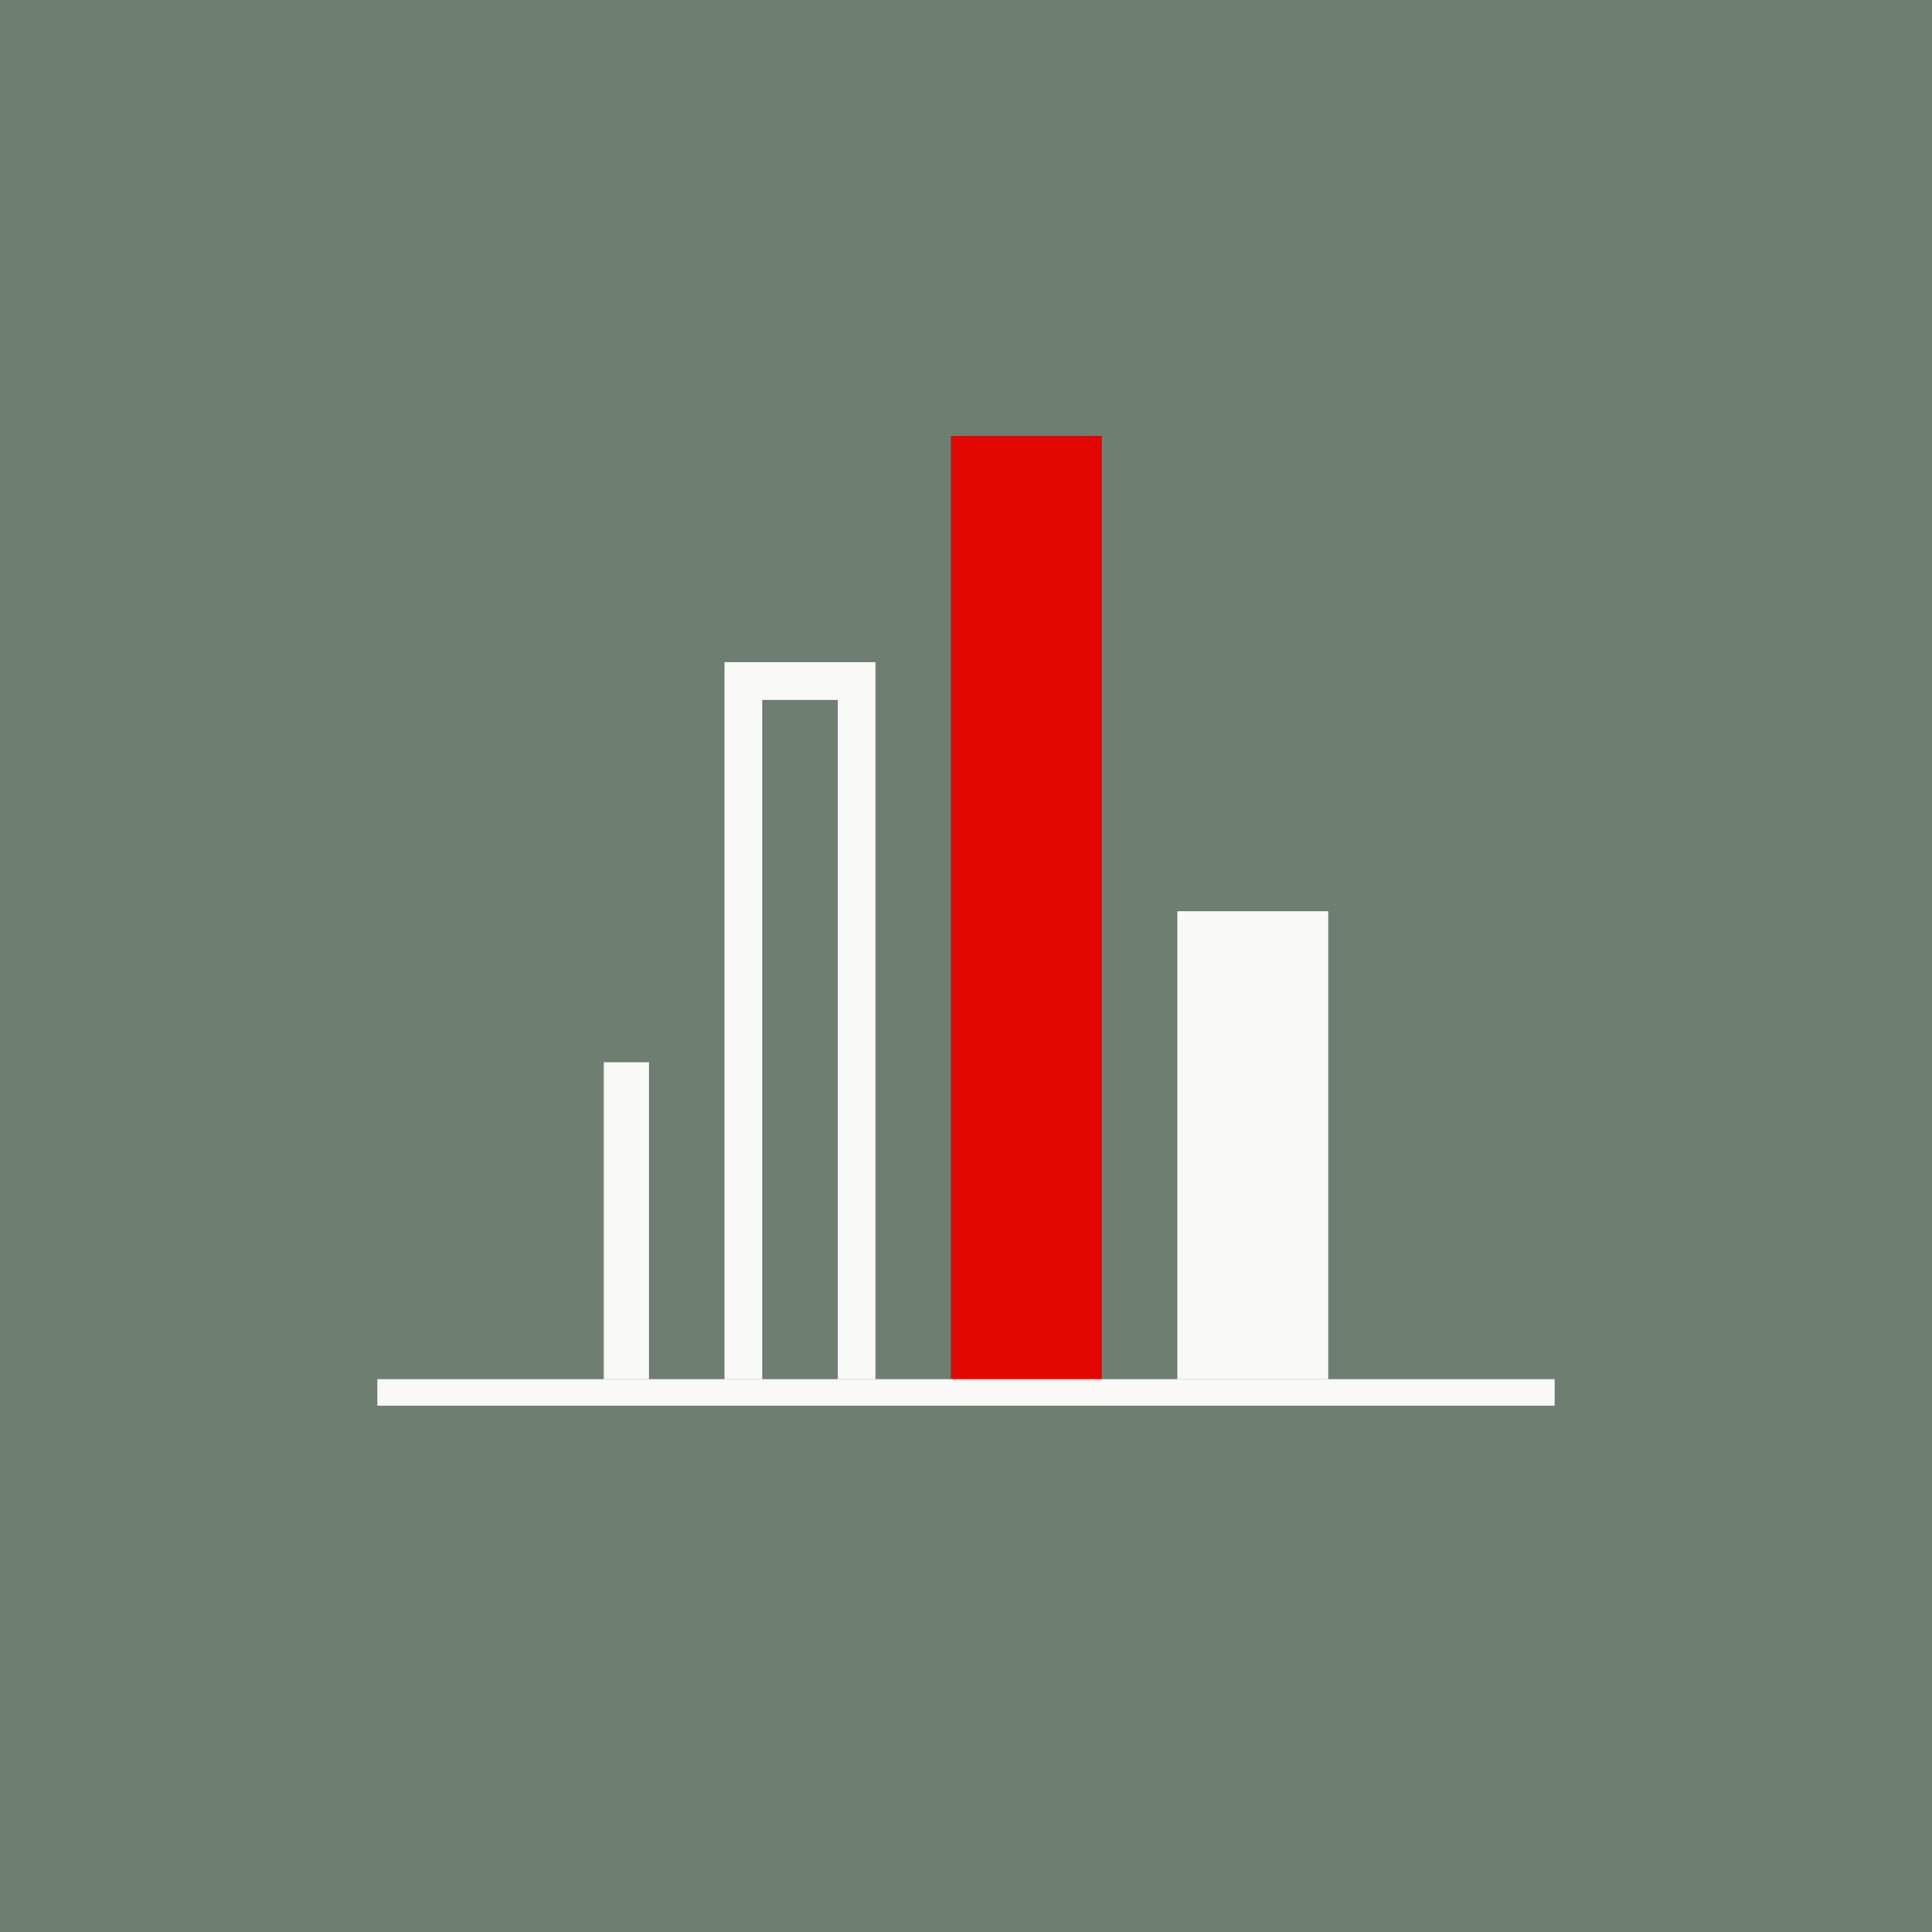
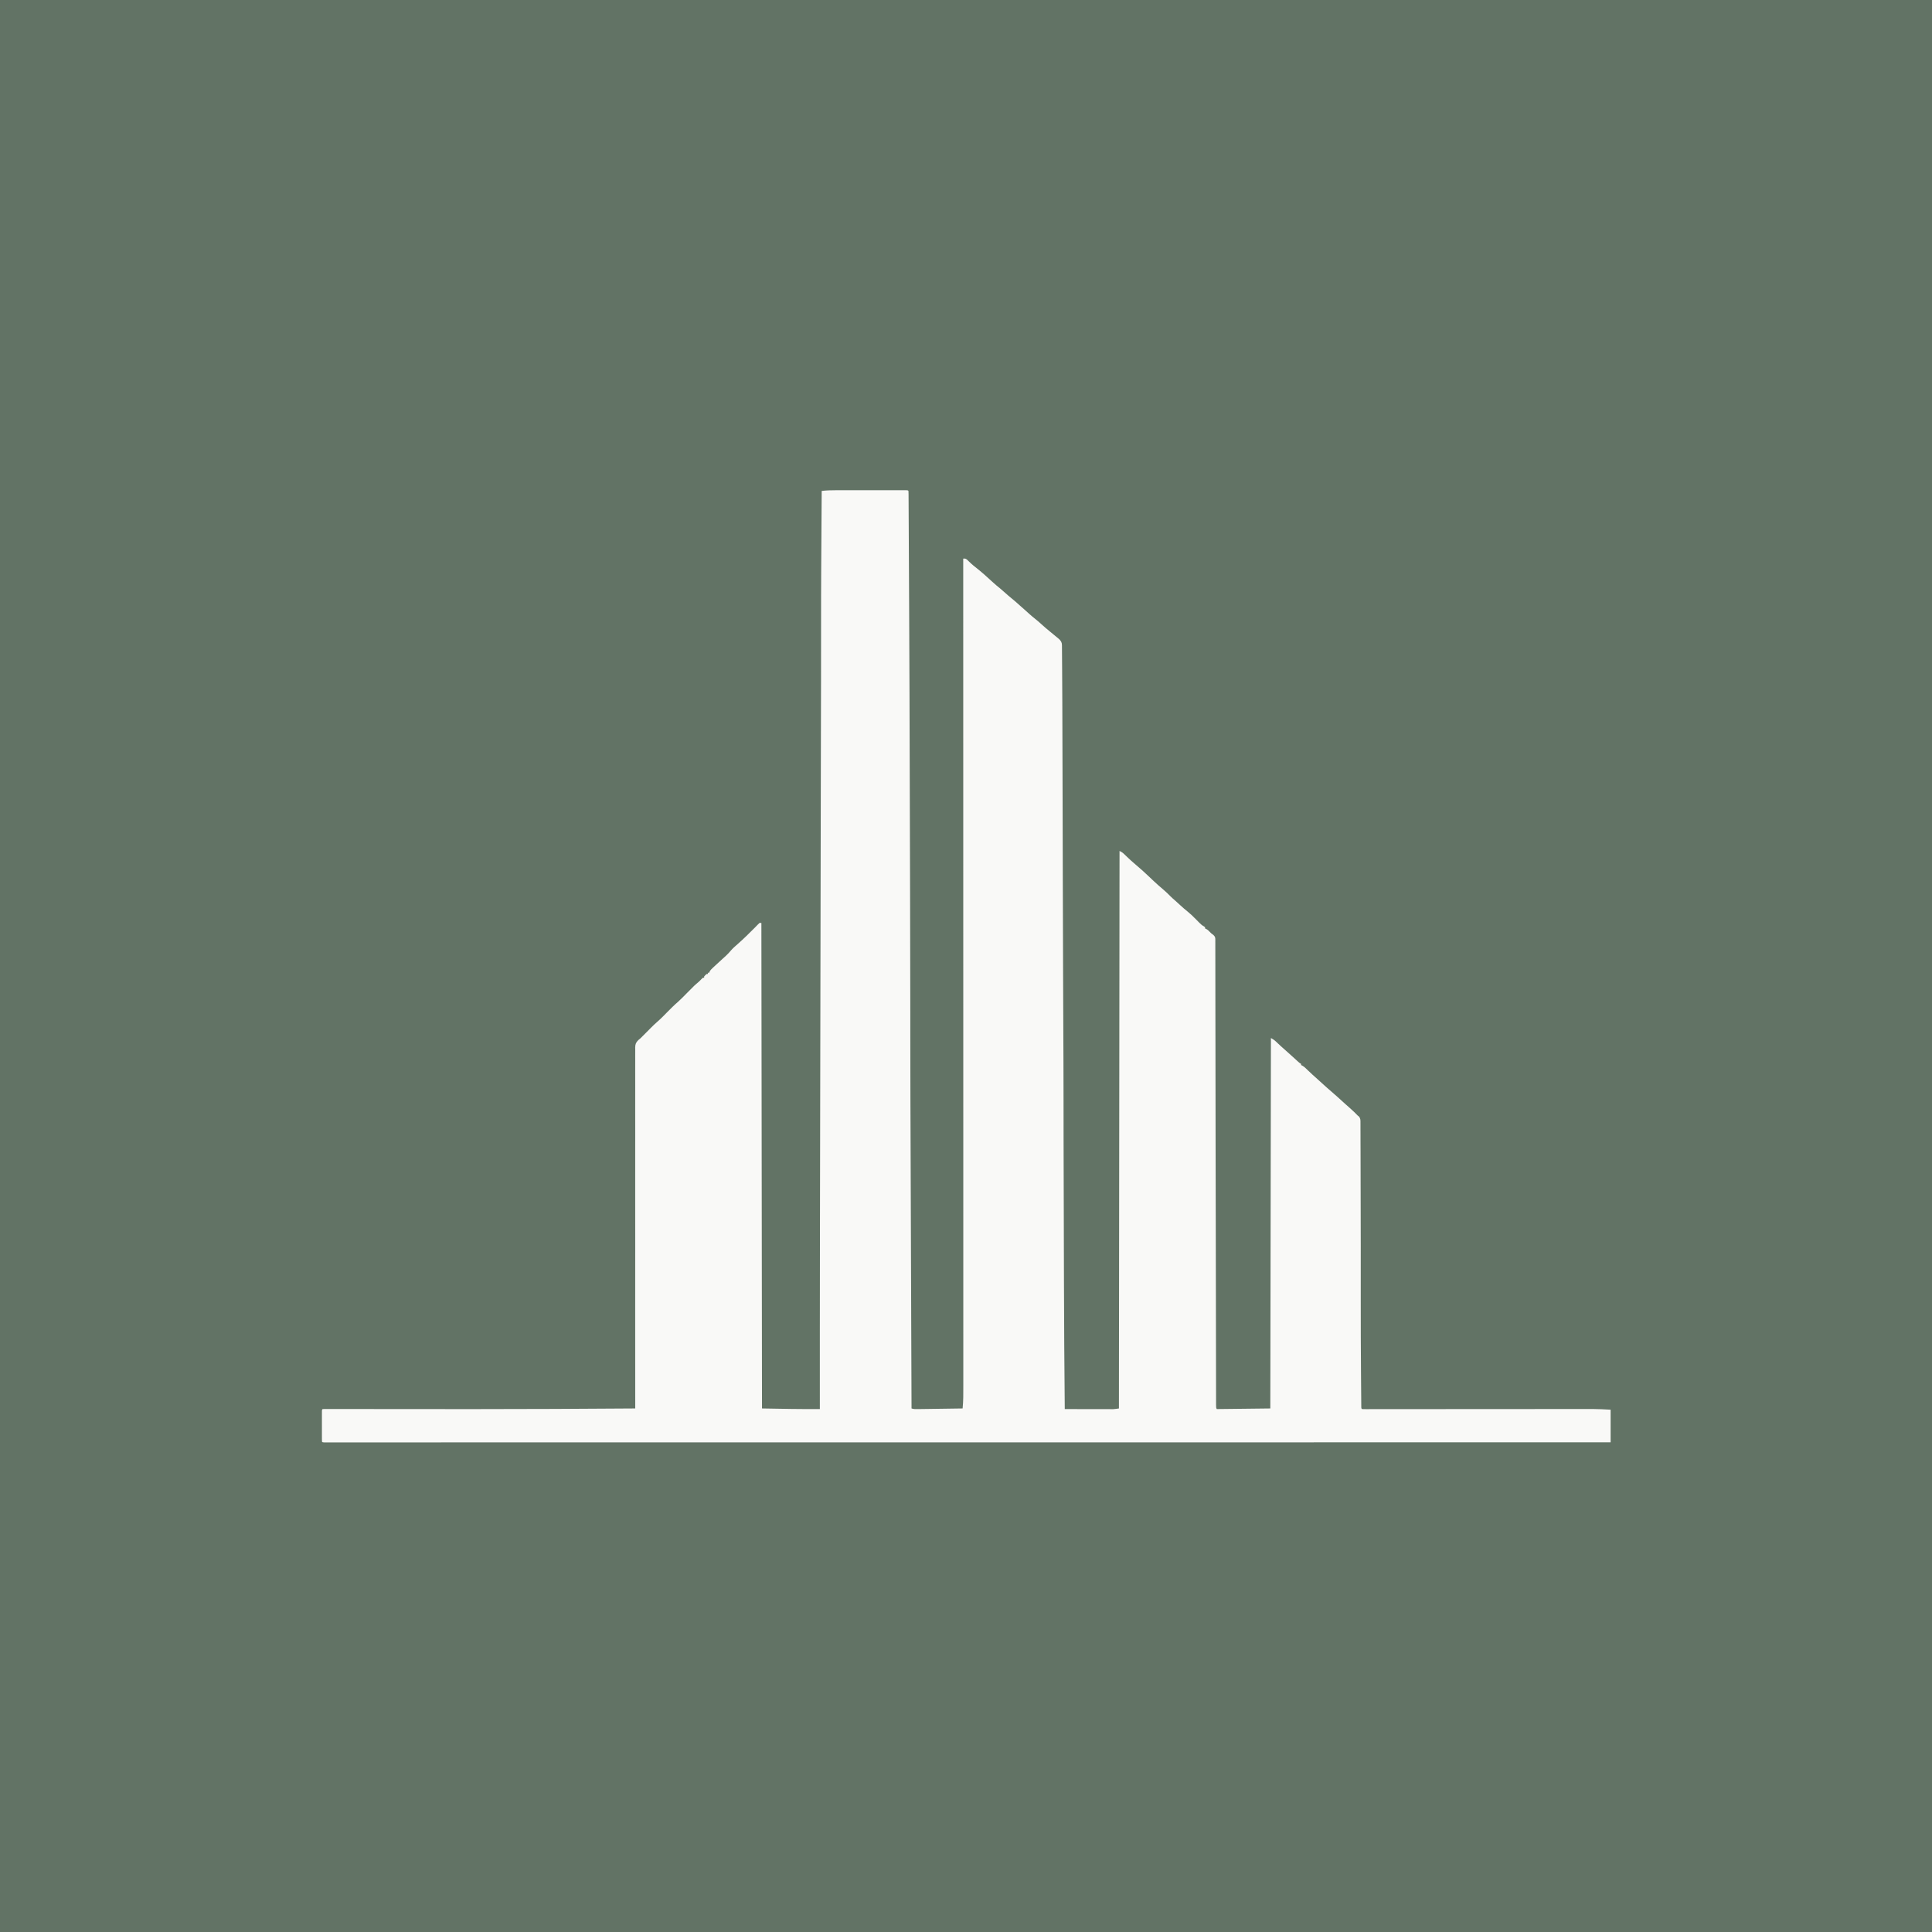
- <svg xmlns="http://www.w3.org/2000/svg" viewBox="-80 -57.75 256 256" width="256" height="256" role="img" aria-label="GBS Horizon avatar">
-   <rect fill="#6E7F72" x="-80" y="-57.75" width="256" height="256" />
-   <rect fill="#F9F9F7" x="0" y="83" width="6" height="42" />
-   <path fill="#F9F9F7" fill-rule="evenodd" d="M16 30h20v95h-20z M21 35v90h10v-90z" />
-   <rect fill="#E10600" x="46" y="0" width="20" height="125" />
-   <rect fill="#F9F9F7" x="76" y="63" width="20" height="62" />
-   <rect fill="#F9F9F7" x="-30" y="125" width="156" height="3.5" />
+ <svg xmlns="http://www.w3.org/2000/svg" viewBox="-382.25 -476.75 3139.5 3139.5" width="784.88" height="784.88" role="img" aria-label="GBS Horizon avatar">
+   <rect x="-382.25" y="-476.75" width="3139.5" height="3139.5" fill="#627365" />
+   <g fill="#F9F9F7">
+     <path transform="translate(976.053,319.8706)" d="M0 0 C1.28 -0 2.56 -0 3.84 -0.01 C7.29 -0.01 10.73 -0.01 14.18 -0 C17.79 -0 21.41 -0 25.02 -0.01 C31.08 -0.01 37.13 -0.01 43.19 -0 C50.2 0 57.2 0 64.21 -0 C70.24 -0.01 76.26 -0.01 82.29 -0.01 C85.88 -0 89.48 -0 93.07 -0.01 C96.44 -0.01 99.81 -0.01 103.18 -0 C104.42 -0 105.66 -0 106.9 -0 C108.59 -0.01 110.27 -0 111.96 0 C112.43 0 112.43 0 114.82 0 C116.95 0.13 116.95 0.13 117.95 1.13 C118.05 2.8 118.09 4.48 118.1 6.16 C118.11 7.25 118.12 8.35 118.12 9.48 C118.13 10.72 118.13 11.96 118.14 13.2 C118.14 14.5 118.15 15.81 118.16 17.12 C118.18 20.75 118.2 24.37 118.22 28 C118.24 31.94 118.26 35.88 118.28 39.83 C118.33 47.68 118.37 55.53 118.41 63.39 C118.44 69.95 118.47 76.51 118.51 83.08 C118.51 83.55 118.51 83.55 118.52 85.95 C118.53 87.88 118.54 89.82 118.55 91.75 C118.67 112.61 118.77 133.46 118.87 154.32 C118.87 155.4 118.88 156.49 118.88 157.61 C118.89 158.7 118.89 159.79 118.9 160.91 C118.95 171.88 119.01 182.85 119.06 193.82 C119.42 264.88 119.75 335.94 120.57 653.24 C120.57 655.19 120.58 657.15 120.58 659.1 C120.65 696.38 120.73 733.65 120.79 770.93 C120.8 774.32 120.8 777.72 120.81 781.11 C120.83 793.9 120.86 806.7 120.88 819.49 C120.88 823.28 120.89 827.06 120.9 830.85 C120.91 836.11 120.91 841.37 120.92 846.63 C120.92 847.06 120.92 847.06 120.93 849.26 C120.94 860.63 120.95 871.99 120.94 883.36 C120.94 884.61 120.94 885.87 120.94 887.12 C120.94 887.75 120.94 888.38 120.94 889.02 C120.93 920.28 120.99 951.54 121.11 982.8 C121.13 989.58 121.16 996.36 121.18 1003.15 C121.23 1015.65 121.27 1028.16 121.32 1040.66 C121.36 1052.99 121.41 1065.32 121.45 1077.64 C121.45 1078.42 121.46 1079.19 121.46 1079.99 C121.47 1083.93 121.49 1087.87 121.5 1091.8 C121.6 1119.48 121.7 1147.16 121.8 1174.84 C121.9 1201.68 122 1228.53 122.09 1255.37 C122.1 1256.2 122.1 1257.03 122.1 1257.89 C122.13 1266.24 122.16 1274.6 122.19 1282.95 C122.25 1299.96 122.31 1316.97 122.38 1333.97 C122.38 1334.37 122.38 1334.37 122.38 1336.34 C122.57 1388.27 122.76 1440.2 122.95 1492.13 C126.58 1493.34 129.86 1493.22 133.63 1493.15 C134.41 1493.14 135.19 1493.13 136 1493.12 C138.58 1493.09 141.16 1493.05 143.74 1493.01 C145.53 1492.98 147.32 1492.96 149.11 1492.94 C153.82 1492.87 158.53 1492.8 163.24 1492.73 C168.04 1492.66 172.85 1492.6 177.66 1492.53 C187.09 1492.4 196.52 1492.27 205.95 1492.13 C207.21 1480.16 207.09 1468.19 207.07 1456.17 C207.07 1453.82 207.07 1451.47 207.07 1449.12 C207.08 1444.01 207.08 1438.9 207.07 1433.79 C207.07 1426.14 207.07 1418.49 207.07 1410.84 C207.07 1397.81 207.07 1384.77 207.07 1371.73 C207.06 1358.52 207.06 1345.31 207.06 1332.1 C207.06 1331.27 207.06 1330.43 207.06 1329.57 C207.06 1325.32 207.06 1321.06 207.06 1316.8 C207.06 1286 207.06 1255.21 207.05 1224.41 C207.05 1193.91 207.04 1163.41 207.04 1132.91 C207.04 1131.96 207.04 1131.02 207.04 1130.04 C207.04 1121.39 207.04 1112.74 207.04 1104.08 C207.04 1082.58 207.04 1061.07 207.04 1039.56 C207.04 1039.07 207.04 1039.07 207.04 1036.59 C207.04 988.95 207.03 941.31 207.02 893.68 C207.02 877.15 207.02 860.61 207.02 844.08 C207.02 843.06 207.02 842.03 207.02 840.98 C207.01 793.31 207.01 745.65 207 697.98 C207 694.89 207 691.79 207 688.7 C207 668.19 207 647.68 207 627.18 C207 586.37 206.99 545.56 206.99 504.76 C206.99 502.82 206.99 500.87 206.99 498.93 C206.98 411.45 206.97 323.98 206.96 236.5 C206.96 235.68 206.96 234.86 206.96 234.02 C206.96 193.06 206.95 152.09 206.95 111.13 C210.13 110.92 210.74 110.97 213.39 113.04 C214.29 113.89 215.19 114.76 216.07 115.63 C217.06 116.56 218.04 117.49 219.03 118.42 C219.52 118.88 220.01 119.34 220.52 119.82 C222.52 121.65 224.62 123.33 226.76 125 C236.3 132.52 245.39 140.54 254.26 148.83 C258.47 152.75 262.85 156.38 267.33 159.98 C269.95 162.13 272.45 164.35 274.95 166.63 C278.37 169.74 281.85 172.73 285.45 175.63 C289.97 179.28 294.31 183.09 298.61 187.01 C301.34 189.49 304.11 191.9 306.89 194.32 C309.23 196.38 311.52 198.47 313.82 200.57 C317.09 203.52 320.42 206.34 323.88 209.07 C327.53 211.93 330.98 214.93 334.38 218.07 C338.8 222.14 343.36 225.98 348.03 229.76 C351.36 232.46 354.66 235.19 357.95 237.94 C358.5 238.4 359.05 238.85 359.62 239.32 C360.14 239.76 360.66 240.2 361.2 240.65 C361.66 241.03 362.11 241.41 362.59 241.81 C365.85 244.98 367.28 247.2 367.38 251.87 C367.38 252.18 367.38 252.18 367.37 253.75 C367.38 254.43 367.39 255.1 367.4 255.79 C367.43 258.09 367.43 260.38 367.44 262.68 C367.46 264.37 367.47 266.06 367.49 267.74 C367.54 272.5 367.56 277.26 367.59 282.02 C367.61 286.22 367.64 290.42 367.68 294.62 C367.8 310.4 367.87 326.17 367.94 341.95 C367.95 344.16 367.96 346.37 367.97 348.59 C368.17 397.6 368.29 446.62 368.4 495.63 C368.48 532.12 368.58 568.6 368.67 605.08 C368.69 612.23 368.71 619.38 368.72 626.52 C368.86 680.63 369.02 734.73 369.23 788.83 C369.24 789.59 369.24 790.35 369.24 791.14 C369.36 820.85 369.48 850.57 369.6 880.28 C369.63 886.06 369.65 891.83 369.67 897.6 C369.68 898.22 369.68 898.84 369.68 899.48 C369.69 901.94 369.7 904.4 369.71 906.86 C369.74 914.22 369.77 921.59 369.81 928.95 C369.9 950.08 369.96 971.21 369.95 992.34 C369.94 1013.66 369.97 1034.99 370.02 1056.32 C370.02 1056.72 370.02 1056.72 370.03 1058.77 C370.06 1070.83 370.09 1082.9 370.12 1094.97 C370.13 1098.65 370.14 1102.34 370.15 1106.02 C370.2 1122.47 370.24 1138.92 370.29 1155.37 C370.3 1159.35 370.31 1163.33 370.32 1167.31 C370.32 1167.81 370.32 1167.81 370.33 1170.31 C370.37 1185.15 370.41 1199.98 370.44 1214.82 C370.5 1237.97 370.56 1261.11 370.63 1284.26 C370.63 1285.2 370.64 1286.14 370.64 1287.11 C370.84 1355.78 371.26 1424.46 371.95 1493.13 C373.79 1493.13 375.64 1493.14 377.48 1493.14 C379.13 1493.14 380.78 1493.14 382.43 1493.15 C387 1493.15 391.57 1493.16 396.14 1493.17 C404.74 1493.18 413.35 1493.19 421.96 1493.21 C425.35 1493.22 428.74 1493.22 432.14 1493.22 C433.8 1493.23 435.47 1493.23 437.13 1493.23 C439.66 1493.24 442.19 1493.24 444.72 1493.24 C445.45 1493.25 446.18 1493.25 446.94 1493.25 C447.63 1493.25 448.32 1493.25 449.03 1493.25 C449.62 1493.25 450.21 1493.25 450.82 1493.25 C453.88 1493.08 456.91 1492.56 459.95 1492.13 C460.28 1193.15 460.61 894.17 460.95 586.13 C464.22 587.77 465.87 588.79 468.38 591.22 C468.7 591.53 468.7 591.53 470.33 593.08 C470.67 593.41 470.67 593.41 472.38 595.07 C477.37 599.82 482.4 604.47 487.7 608.88 C495.39 615.29 502.72 622.06 509.99 628.96 C511.43 630.33 512.88 631.7 514.32 633.07 C515.04 633.75 515.77 634.44 516.51 635.14 C521.6 639.94 526.84 644.53 532.19 649.03 C536.33 652.54 540.16 656.24 543.95 660.13 C546.43 662.62 549.06 664.9 551.73 667.19 C554.46 669.57 557.1 672.04 559.76 674.5 C563.55 678.01 567.4 681.35 571.45 684.57 C576.17 688.36 580.41 692.48 584.66 696.81 C594.01 706.33 594.01 706.33 598.66 709.18 C599.09 709.5 599.51 709.81 599.95 710.13 C599.95 710.79 599.95 711.45 599.95 712.13 C600.24 712.26 600.24 712.26 601.73 712.92 C604.08 714.2 605.55 715.56 607.38 717.5 C609.38 719.6 611.05 721.2 613.52 722.74 C616.47 725.64 616.54 726.89 616.61 730.86 C616.6 731.63 616.59 732.4 616.58 733.19 C616.58 733.61 616.58 733.61 616.6 735.7 C616.62 738.5 616.61 741.31 616.59 744.11 C616.6 746.15 616.61 748.19 616.62 750.23 C616.64 754.72 616.64 759.2 616.63 763.69 C616.62 770.53 616.63 777.36 616.65 784.2 C616.69 796.07 616.7 807.93 616.69 819.8 C616.69 831.83 616.7 843.86 616.73 855.89 C616.73 856.64 616.73 857.4 616.73 858.18 C616.74 862.06 616.75 865.94 616.76 869.82 C616.77 877.96 616.79 886.1 616.8 894.24 C616.8 895.07 616.81 895.91 616.81 896.76 C616.84 915.71 616.86 934.65 616.88 953.59 C616.92 992.66 616.98 1031.72 617.05 1070.79 C617.06 1071.44 617.06 1072.1 617.06 1072.78 C617.12 1104.17 617.18 1135.57 617.24 1166.96 C617.25 1169.03 617.25 1171.09 617.26 1173.15 C617.26 1177.29 617.27 1181.42 617.28 1185.55 C617.28 1186.23 617.28 1186.92 617.29 1187.62 C617.3 1195.21 617.32 1202.79 617.33 1210.38 C617.4 1243.55 617.46 1276.72 617.52 1309.89 C617.52 1312.62 617.52 1315.36 617.53 1318.1 C617.53 1318.44 617.53 1318.44 617.53 1320.14 C617.55 1330.15 617.57 1340.16 617.58 1350.17 C617.58 1350.82 617.59 1351.47 617.59 1352.13 C617.6 1358.56 617.61 1364.98 617.62 1371.41 C617.63 1374.56 617.63 1377.7 617.64 1380.85 C617.64 1381.16 617.64 1381.16 617.64 1382.72 C617.66 1392.6 617.68 1402.47 617.69 1412.34 C617.7 1422.13 617.72 1431.91 617.74 1441.7 C617.75 1446.97 617.76 1452.24 617.76 1457.51 C617.77 1462.31 617.78 1467.11 617.79 1471.91 C617.79 1473.65 617.8 1475.39 617.8 1477.13 C617.8 1479.47 617.8 1481.82 617.81 1484.17 C617.81 1484.85 617.81 1485.54 617.81 1486.24 C617.83 1490.9 617.83 1490.9 618.95 1493.13 C633.3 1492.96 633.3 1492.96 705.95 1492.13 C706.28 1293.47 706.61 1094.81 706.95 890.13 C712.57 893.5 712.57 893.5 715 895.8 C715.53 896.3 716.06 896.79 716.6 897.3 C717.15 897.82 717.7 898.34 718.26 898.88 C719.42 899.96 720.58 901.05 721.74 902.13 C722.29 902.65 722.85 903.17 723.42 903.71 C725.89 906.01 728.45 908.22 731 910.43 C736.06 914.84 741.02 919.36 745.96 923.89 C746.46 924.35 746.96 924.8 747.47 925.27 C748.44 926.16 749.4 927.05 750.37 927.94 C752.17 929.59 753.75 931.03 755.95 932.13 C755.95 932.79 755.95 933.45 755.95 934.13 C756.53 934.39 757.12 934.66 757.72 934.93 C760.05 936.18 761.65 937.54 763.56 939.36 C764.23 940 764.9 940.64 765.6 941.3 C766.29 941.96 766.98 942.63 767.7 943.32 C772.42 947.83 777.18 952.25 782.11 956.53 C784.62 958.72 787.07 960.98 789.51 963.25 C794.75 968.09 800.11 972.77 805.51 977.43 C811.67 982.74 817.71 988.18 823.72 993.66 C824.19 994.09 824.66 994.51 825.15 994.96 C826.09 995.82 827.03 996.68 827.98 997.54 C830.66 999.98 833.38 1002.38 836.13 1004.75 C840.27 1008.35 844.11 1012.22 847.95 1016.13 C848.63 1016.67 849.32 1017.21 850.03 1017.77 C852.65 1021 852.51 1023.82 852.47 1027.81 C852.47 1028.59 852.48 1029.37 852.49 1030.17 C852.51 1032.79 852.5 1035.41 852.49 1038.04 C852.5 1039.93 852.51 1041.81 852.52 1043.7 C852.55 1048.87 852.56 1054.04 852.55 1059.22 C852.56 1064.72 852.58 1070.22 852.61 1075.73 C852.64 1085.15 852.66 1094.58 852.68 1104 C852.69 1113.84 852.71 1123.68 852.74 1133.52 C852.74 1134.14 852.74 1134.75 852.75 1135.38 C852.75 1137.85 852.76 1140.32 852.77 1142.79 C852.96 1200.9 853 1259.02 852.94 1317.13 C852.9 1356.29 853.02 1395.44 853.34 1434.6 C853.37 1438.64 853.4 1442.68 853.43 1446.71 C853.48 1453.55 853.54 1460.39 853.6 1467.22 C853.62 1469.48 853.64 1471.74 853.66 1474 C853.68 1477.06 853.71 1480.13 853.74 1483.19 C853.74 1483.64 853.74 1483.64 853.76 1485.92 C853.77 1486.73 853.78 1487.55 853.79 1488.38 C853.8 1489.09 853.8 1489.79 853.81 1490.52 C853.95 1492.13 853.95 1492.13 854.95 1493.13 C856.99 1493.23 858.99 1493.26 861.03 1493.25 C861.68 1493.25 862.32 1493.25 862.99 1493.25 C865.18 1493.25 867.37 1493.25 869.56 1493.24 C871.13 1493.24 872.71 1493.24 874.28 1493.24 C878.63 1493.24 882.98 1493.24 887.33 1493.23 C892.02 1493.22 896.7 1493.22 901.39 1493.22 C909.52 1493.22 917.64 1493.21 925.77 1493.2 C937.55 1493.19 949.32 1493.19 961.09 1493.18 C980.22 1493.17 999.34 1493.16 1018.47 1493.15 C1019.04 1493.15 1019.04 1493.15 1021.94 1493.15 C1031.23 1493.14 1040.52 1493.13 1049.8 1493.13 C1057.9 1493.12 1065.99 1493.11 1074.08 1493.11 C1075.22 1493.11 1076.36 1493.11 1077.53 1493.11 C1096.56 1493.09 1115.59 1493.08 1134.62 1493.08 C1146.35 1493.07 1158.09 1493.06 1169.82 1493.05 C1177.87 1493.04 1185.93 1493.04 1193.99 1493.04 C1198.63 1493.03 1203.27 1493.03 1207.91 1493.02 C1212.17 1493.02 1216.43 1493.01 1220.69 1493.02 C1222.22 1493.02 1223.75 1493.01 1225.28 1493.01 C1225.63 1493.01 1225.63 1493.01 1227.42 1493 C1227.73 1493 1227.73 1493 1229.26 1493 C1239.24 1493.04 1248.92 1493.6 1258.95 1494.13 C1258.95 1511.62 1258.95 1529.11 1258.95 1547.13 C1194.91 1547.13 1130.87 1547.14 1066.83 1547.15 C1066.52 1547.15 1066.52 1547.15 1064.93 1547.15 C997.5 1547.15 930.07 1547.16 662.6 1547.17 C660.37 1547.17 658.13 1547.17 655.9 1547.17 C592.64 1547.17 529.38 1547.18 466.11 1547.18 C463.77 1547.18 461.43 1547.18 459.09 1547.18 C458.7 1547.18 458.7 1547.18 456.75 1547.18 C427.67 1547.18 398.59 1547.18 369.51 1547.18 C366.36 1547.18 363.2 1547.18 360.04 1547.18 C285.44 1547.19 210.85 1547.19 136.25 1547.2 C135.86 1547.2 135.86 1547.2 133.87 1547.2 C107.75 1547.2 81.63 1547.2 55.51 1547.21 C31.91 1547.21 8.31 1547.21 -15.29 1547.21 C-15.68 1547.21 -15.68 1547.21 -17.64 1547.21 C-66.17 1547.22 -114.71 1547.22 -163.24 1547.22 C-163.62 1547.22 -163.62 1547.22 -165.52 1547.22 C-198.42 1547.22 -231.33 1547.22 -264.23 1547.22 C-277.47 1547.22 -290.71 1547.22 -303.94 1547.22 C-306.14 1547.22 -308.33 1547.22 -310.53 1547.22 C-344.12 1547.23 -377.72 1547.23 -411.31 1547.23 C-411.68 1547.23 -411.68 1547.23 -413.51 1547.23 C-425.18 1547.23 -436.84 1547.23 -448.51 1547.24 C-481.61 1547.24 -514.7 1547.24 -547.8 1547.24 C-548.47 1547.24 -549.14 1547.24 -549.84 1547.24 C-564.47 1547.24 -579.1 1547.24 -593.74 1547.24 C-599.57 1547.24 -605.41 1547.24 -611.24 1547.24 C-611.88 1547.24 -612.51 1547.24 -613.17 1547.24 C-633.4 1547.24 -653.62 1547.24 -673.84 1547.25 C-694.29 1547.25 -714.74 1547.25 -735.18 1547.25 C-746.83 1547.25 -758.48 1547.25 -770.12 1547.26 C-777.84 1547.26 -785.55 1547.26 -793.27 1547.25 C-797.65 1547.25 -802.04 1547.25 -806.43 1547.26 C-810.4 1547.26 -814.37 1547.26 -818.34 1547.25 C-819.77 1547.25 -821.2 1547.25 -822.64 1547.26 C-824.57 1547.26 -826.49 1547.26 -828.42 1547.25 C-829.49 1547.25 -830.57 1547.25 -831.67 1547.25 C-834.05 1547.13 -834.05 1547.13 -835.05 1546.13 C-835.15 1544.51 -835.18 1542.88 -835.18 1541.26 C-835.19 1540.22 -835.19 1539.18 -835.19 1538.11 C-835.19 1536.98 -835.19 1535.86 -835.19 1534.69 C-835.19 1534.12 -835.19 1534.12 -835.19 1531.21 C-835.19 1528.77 -835.19 1526.33 -835.18 1523.89 C-835.18 1520.76 -835.18 1517.63 -835.19 1514.5 C-835.19 1511.52 -835.19 1508.54 -835.19 1505.57 C-835.19 1504.44 -835.19 1503.31 -835.19 1502.15 C-835.19 1501.11 -835.19 1500.07 -835.18 1499 C-835.18 1498.08 -835.18 1497.16 -835.18 1496.22 C-835.05 1494.13 -835.05 1494.13 -834.05 1493.13 C-832.46 1493.03 -830.87 1493.01 -829.27 1493.01 C-828.23 1493.01 -827.19 1493.01 -826.12 1493 C-824.95 1493.01 -823.77 1493.01 -822.6 1493.02 C-821.37 1493.02 -820.13 1493.02 -818.9 1493.02 C-815.48 1493.02 -812.06 1493.02 -808.65 1493.03 C-804.96 1493.03 -801.27 1493.03 -797.58 1493.04 C-791.15 1493.04 -784.71 1493.05 -778.27 1493.05 C-768.77 1493.07 -759.27 1493.07 -749.77 1493.08 C-734.1 1493.08 -718.43 1493.1 -702.76 1493.11 C-702.29 1493.11 -702.29 1493.11 -699.92 1493.11 C-690.58 1493.12 -681.24 1493.13 -671.9 1493.14 C-646.7 1493.16 -621.51 1493.18 -596.31 1493.19 C-593.59 1493.19 -590.87 1493.19 -588.15 1493.19 C-500.78 1493.23 -413.42 1492.73 -326.05 1492.13 C-326.05 1491.61 -326.05 1491.1 -326.05 1490.57 C-326.1 1434.57 -326.13 1378.58 -326.11 1322.58 C-326.11 1321.74 -326.11 1320.91 -326.1 1320.04 C-326.1 1301.87 -326.09 1283.7 -326.08 1265.52 C-326.07 1256.61 -326.07 1247.7 -326.07 1238.78 C-326.06 1237.9 -326.06 1237.01 -326.06 1236.1 C-326.05 1207.34 -326.06 1178.59 -326.09 1149.83 C-326.11 1120.29 -326.11 1090.74 -326.08 1061.2 C-326.07 1057.03 -326.07 1052.86 -326.06 1048.68 C-326.06 1047.86 -326.06 1047.04 -326.06 1046.2 C-326.05 1032.97 -326.06 1019.75 -326.09 1006.52 C-326.11 993.23 -326.11 979.94 -326.07 966.65 C-326.06 958.75 -326.06 950.85 -326.09 942.96 C-326.11 937.68 -326.11 932.4 -326.07 927.13 C-326.06 924.12 -326.05 921.12 -326.08 918.11 C-326.11 914.87 -326.09 911.63 -326.05 908.39 C-326.07 907.46 -326.09 906.53 -326.11 905.57 C-325.99 900.16 -325 897.53 -321.14 893.64 C-319.8 892.45 -318.43 891.28 -317.05 890.13 C-314 887.08 -310.95 884.02 -307.91 880.95 C-306.35 879.38 -304.8 877.82 -303.24 876.25 C-302.47 875.48 -301.7 874.7 -300.91 873.9 C-297.44 870.42 -293.97 867 -290.23 863.81 C-284.53 858.91 -279.33 853.48 -274.05 848.13 C-268.23 842.24 -262.47 836.4 -256.16 831.02 C-251.24 826.62 -246.69 821.82 -242.05 817.13 C-229.74 804.65 -229.74 804.65 -223.71 799.57 C-221.42 797.58 -219.35 795.41 -217.28 793.2 C-216.05 792.13 -216.05 792.13 -214.05 792.13 C-214.05 791.47 -214.05 790.81 -214.05 790.13 C-212.18 788 -212.18 788 -210.05 786.13 C-209.39 786.13 -208.73 786.13 -208.05 786.13 C-208.05 785.47 -208.05 784.81 -208.05 784.13 C-207.39 784.13 -206.73 784.13 -206.05 784.13 C-205.8 783.54 -205.54 782.95 -205.27 782.35 C-203.95 779.95 -202.57 778.48 -200.56 776.63 C-199.86 775.97 -199.16 775.32 -198.44 774.65 C-197.69 773.96 -196.95 773.27 -196.18 772.57 C-195.41 771.86 -194.65 771.15 -193.86 770.41 C-190.43 767.22 -186.98 764.06 -183.51 760.91 C-182.48 759.99 -181.45 759.06 -180.43 758.13 C-179.94 757.69 -179.46 757.25 -178.95 756.8 C-175.63 753.75 -172.7 750.52 -169.81 747.08 C-166.62 743.54 -162.99 740.47 -159.42 737.33 C-150.21 729.21 -141.48 720.66 -132.84 711.95 C-132.51 711.62 -132.51 711.62 -130.85 709.96 C-129.74 708.82 -128.63 707.68 -127.54 706.51 C-126.43 705.33 -125.25 704.22 -124.05 703.13 C-123.06 703.13 -122.07 703.13 -121.05 703.13 C-120.72 963.5 -120.39 1223.87 -120.05 1492.13 C-88.69 1492.73 -57.41 1493.29 -26.05 1493.13 C-26.05 1492.81 -26.05 1492.81 -26.05 1491.22 C-26.1 1412.7 -26.08 1334.18 -25.87 1201.69 C-25.87 1201.01 -25.87 1200.33 -25.87 1199.63 C-25.8 1163.73 -25.74 1127.82 -25.67 1091.92 C-25.63 1070.62 -25.59 1049.33 -25.55 1028.03 C-25.55 1024.15 -25.54 1020.28 -25.53 1016.4 C-25.53 1015.63 -25.53 1014.86 -25.53 1014.06 C-25.52 1011.73 -25.52 1009.39 -25.51 1007.05 C-25.51 1006.28 -25.51 1005.51 -25.51 1004.71 C-25.37 926.3 -25.22 847.89 -24.78 622.67 C-24.77 617.6 -24.76 612.53 -24.75 607.46 C-24.63 552.65 -24.52 497.85 -24.41 443.04 C-24.4 440.46 -24.4 437.87 -24.39 435.29 C-24.39 434.97 -24.39 434.97 -24.39 433.36 C-24.37 423.87 -24.35 414.38 -24.33 404.89 C-24.33 404.27 -24.32 403.66 -24.32 403.02 C-24.31 396.91 -24.3 390.79 -24.28 384.67 C-24.26 372.63 -24.23 360.59 -24.21 348.55 C-24.18 336.08 -24.15 323.62 -24.13 311.15 C-24.13 310.17 -24.12 309.18 -24.12 308.16 C-24.06 277.08 -24.05 246.01 -24.06 214.93 C-24.06 186.04 -24.05 157.16 -23.85 128.27 C-23.82 123.72 -23.79 119.18 -23.77 114.63 C-23.72 106.2 -23.66 97.77 -23.61 89.34 C-23.54 79.67 -23.49 70 -23.43 60.32 C-23.31 40.59 -23.18 20.86 -23.05 1.13 C-15.36 0.18 -7.75 -0.01 0 0 Z " />
+   </g>
</svg>
